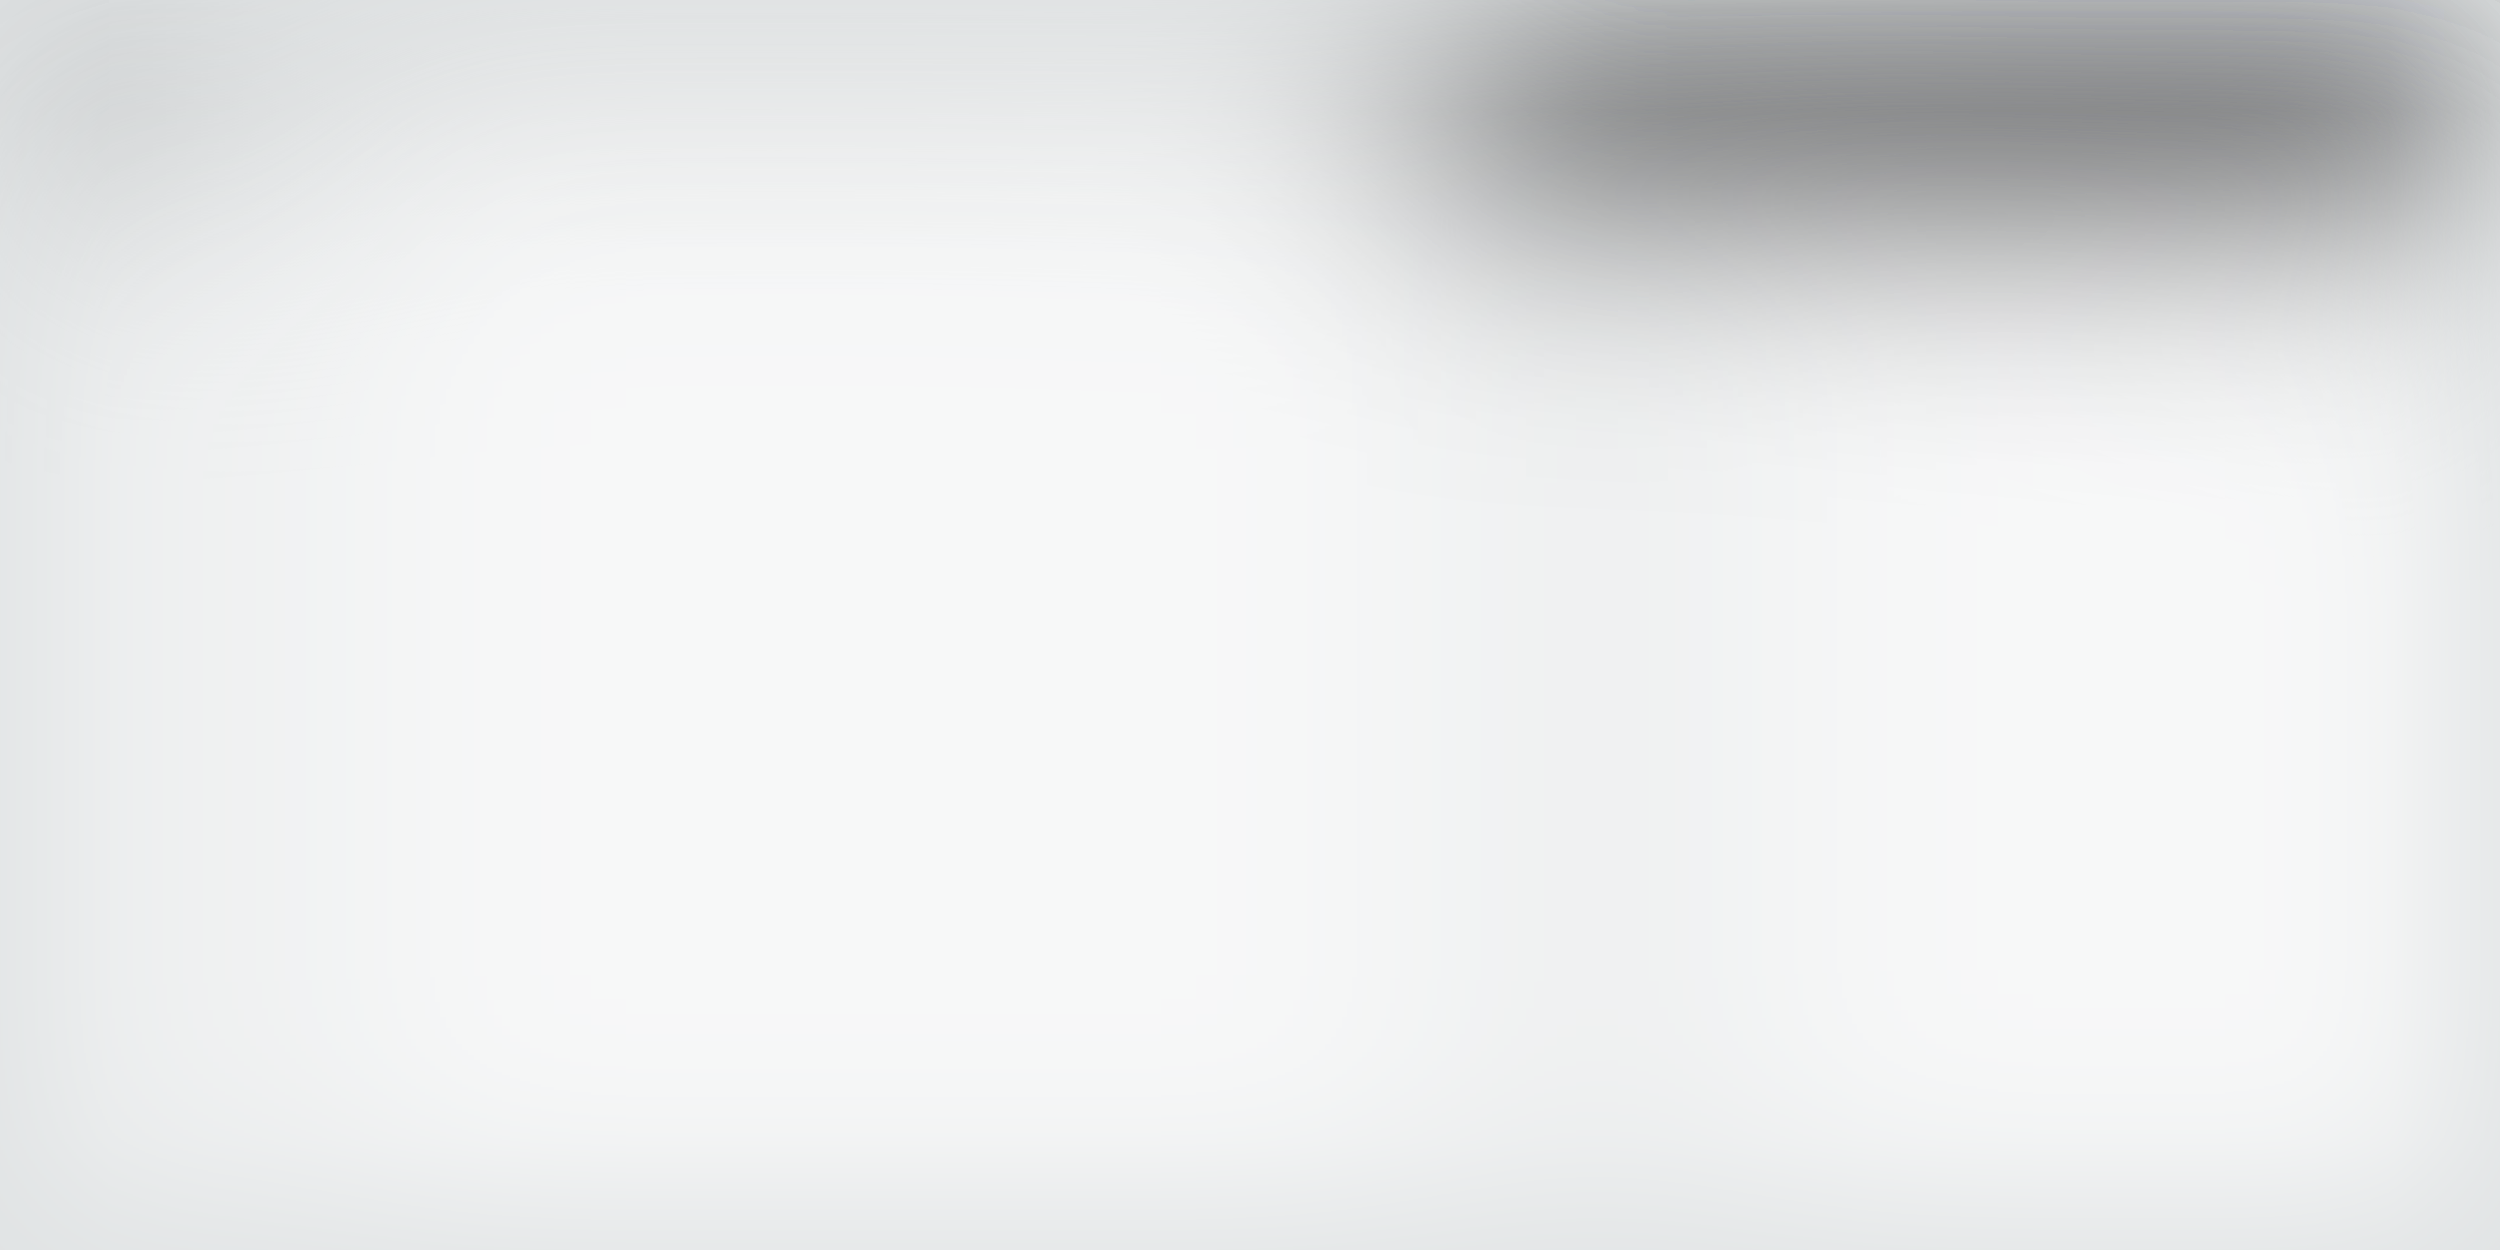
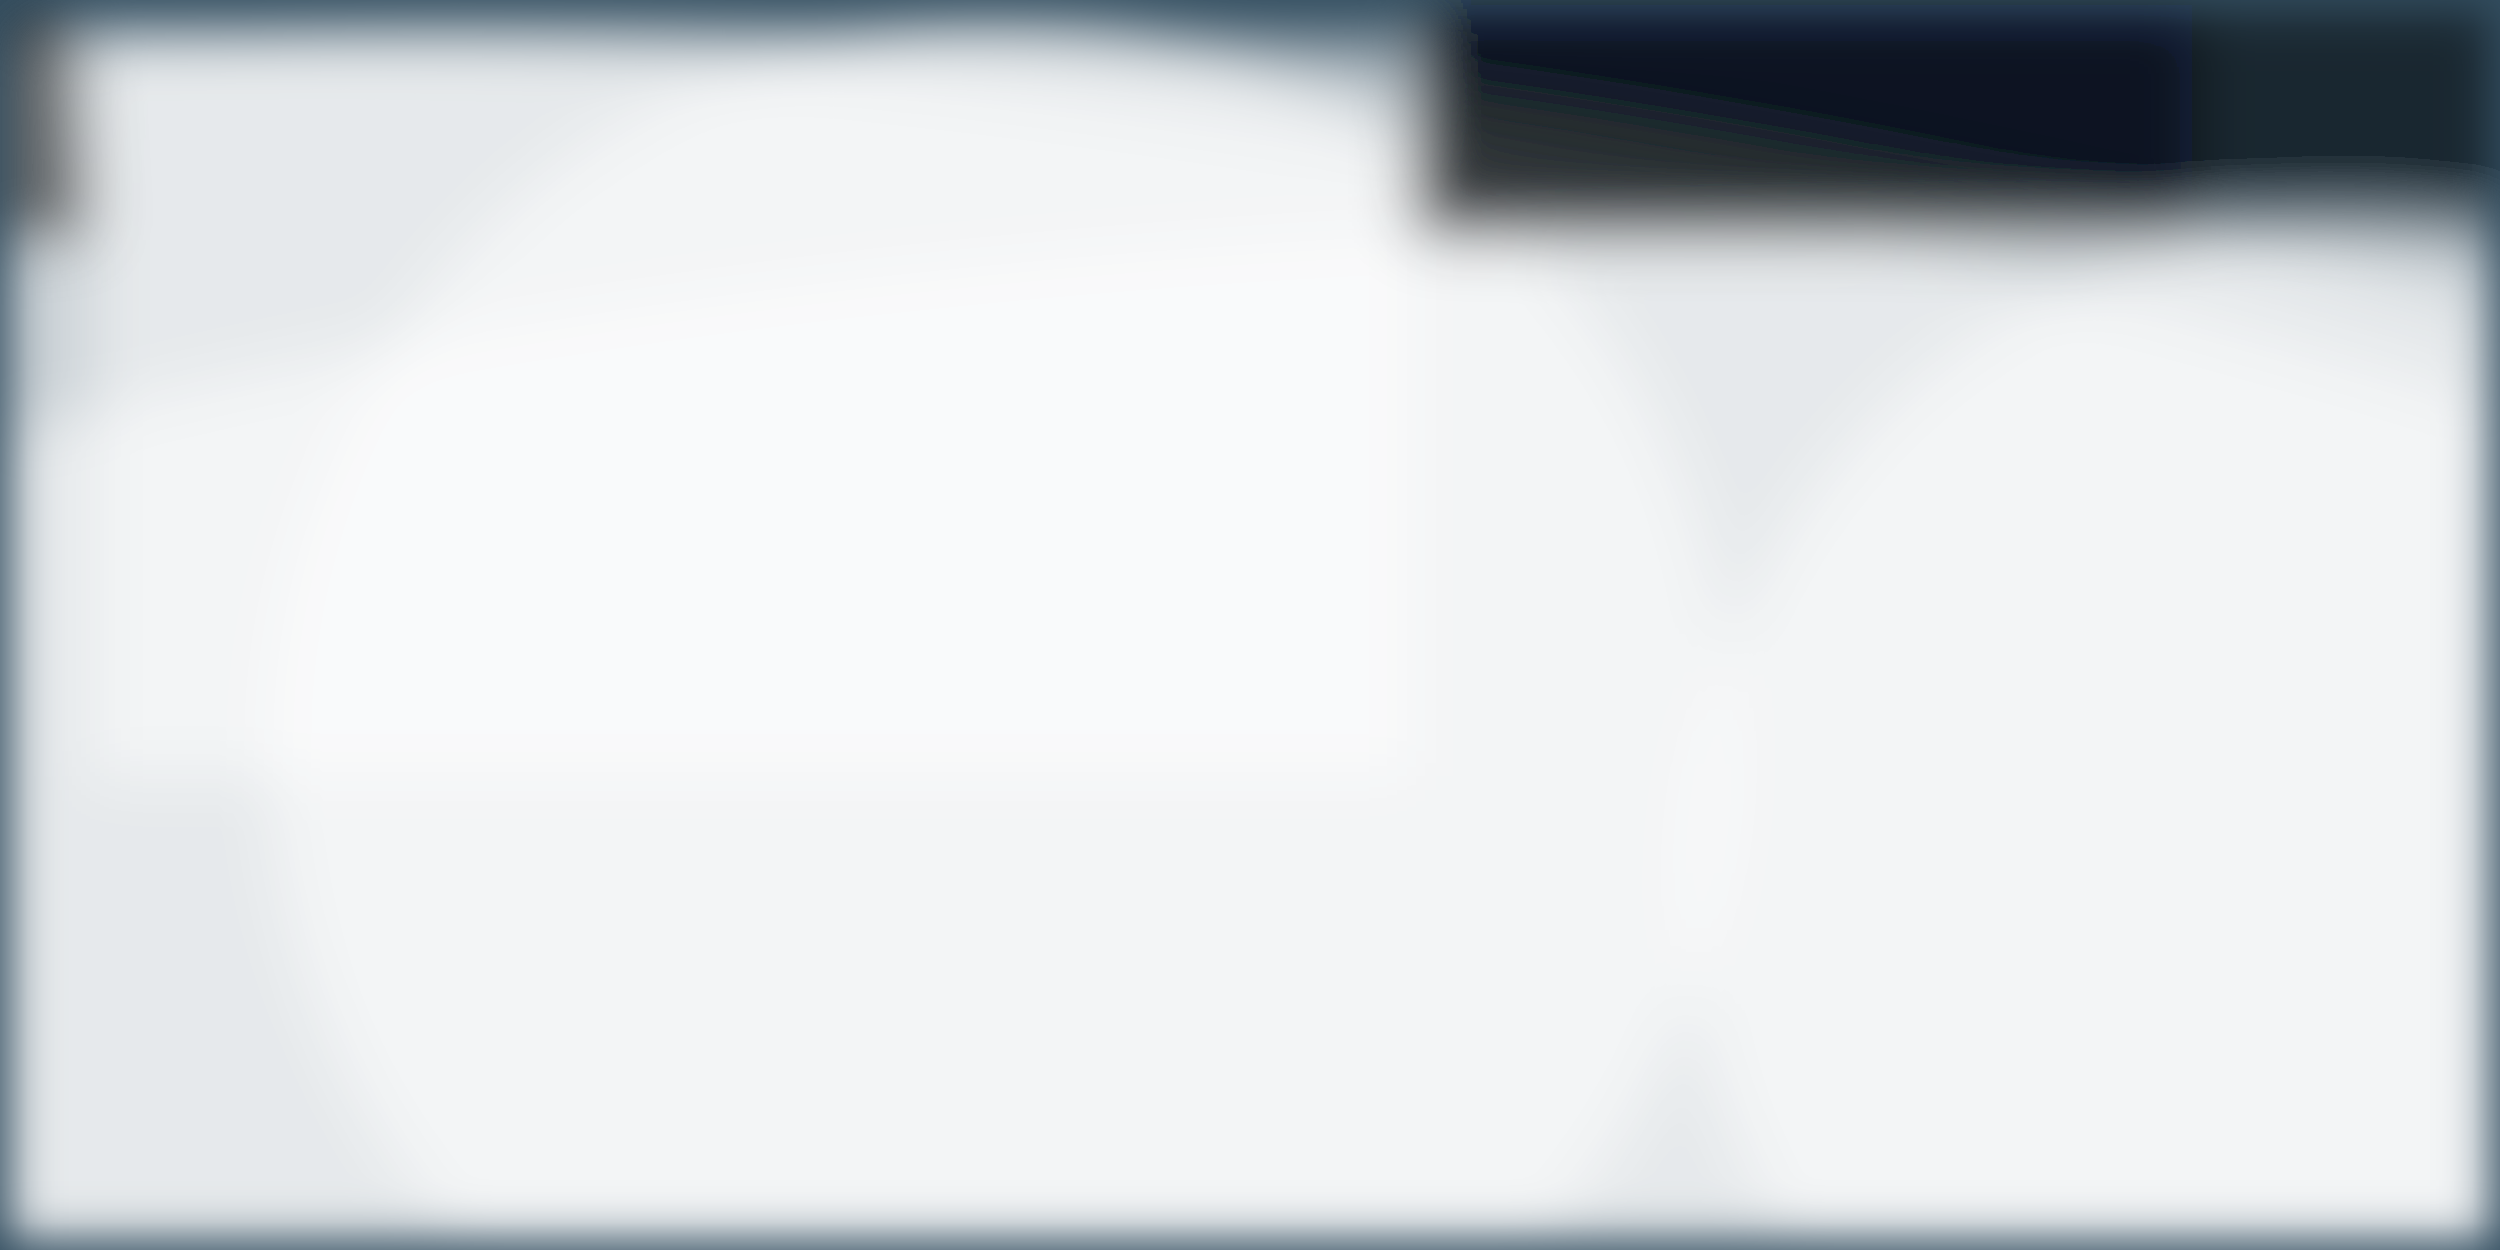
<svg xmlns="http://www.w3.org/2000/svg" viewBox="0 0 1024 512">
-   <filter id="b">
+   <filter id="a">
    <feGaussianBlur stdDeviation="12" />
  </filter>
-   <path fill="#dfe2e3" d="M0 0h1024v512H0z" />
-   <g filter="url(#b)" transform="matrix(4 0 0 4 2 2)" fill-opacity=".5">
-     <ellipse rx="1" ry="1" transform="matrix(-95.4912 8.18648 -2.06328 -24.06716 232.4 0)" />
-     <ellipse cx="230" cy="8" rx="87" ry="15" />
-     <ellipse cx="107" rx="202" ry="3" />
-     <ellipse fill="#fff" cx="80" cy="89" rx="252" ry="70" />
-     <path d="M7.5 24l-17-1 2-39 17 1z" />
-     <path fill="#000613" d="M148.6 25.2l93.7-5.2L271-16 140.6 17.5z" />
-     <path fill="#fff" d="M38 3h106v125H38z" />
-     <ellipse cx="61" rx="104" ry="3" />
-     <path fill="#fff" d="M182 24h74v102h-74z" />
+   <rect width="100%" height="100%" fill="#334e60" />
+   <g filter="url(#a)">
+     <g fill-opacity=".5" transform="matrix(4 0 0 4 2 2)">
+       <circle r="1" fill="#fff" transform="matrix(-13.4305 80.24262 -251.5016 -42.09472 158.1 92.4)" />
+       <circle r="1" fill="#fff" transform="matrix(252.2301 37.48338 -10.24415 68.9341 116.8 80.7)" />
+       <circle cx="102" cy="76" r="75" fill="#fff" />
+       <path d="M144 0h112v23H144z" />
+       <ellipse cx="192" cy="86" fill="#fff" rx="255" ry="64" />
+       <path fill="#fff" d="M9 3h135v76H9z" />
+       <path d="M-8.9 0l16-1L9 24l-16 1z" />
+       <circle cx="240" cy="90" r="68" fill="#fff" />
+       <path fill="#00080f" d="M145 0h79v24h-79z" />
+     </g>
  </g>
</svg>
